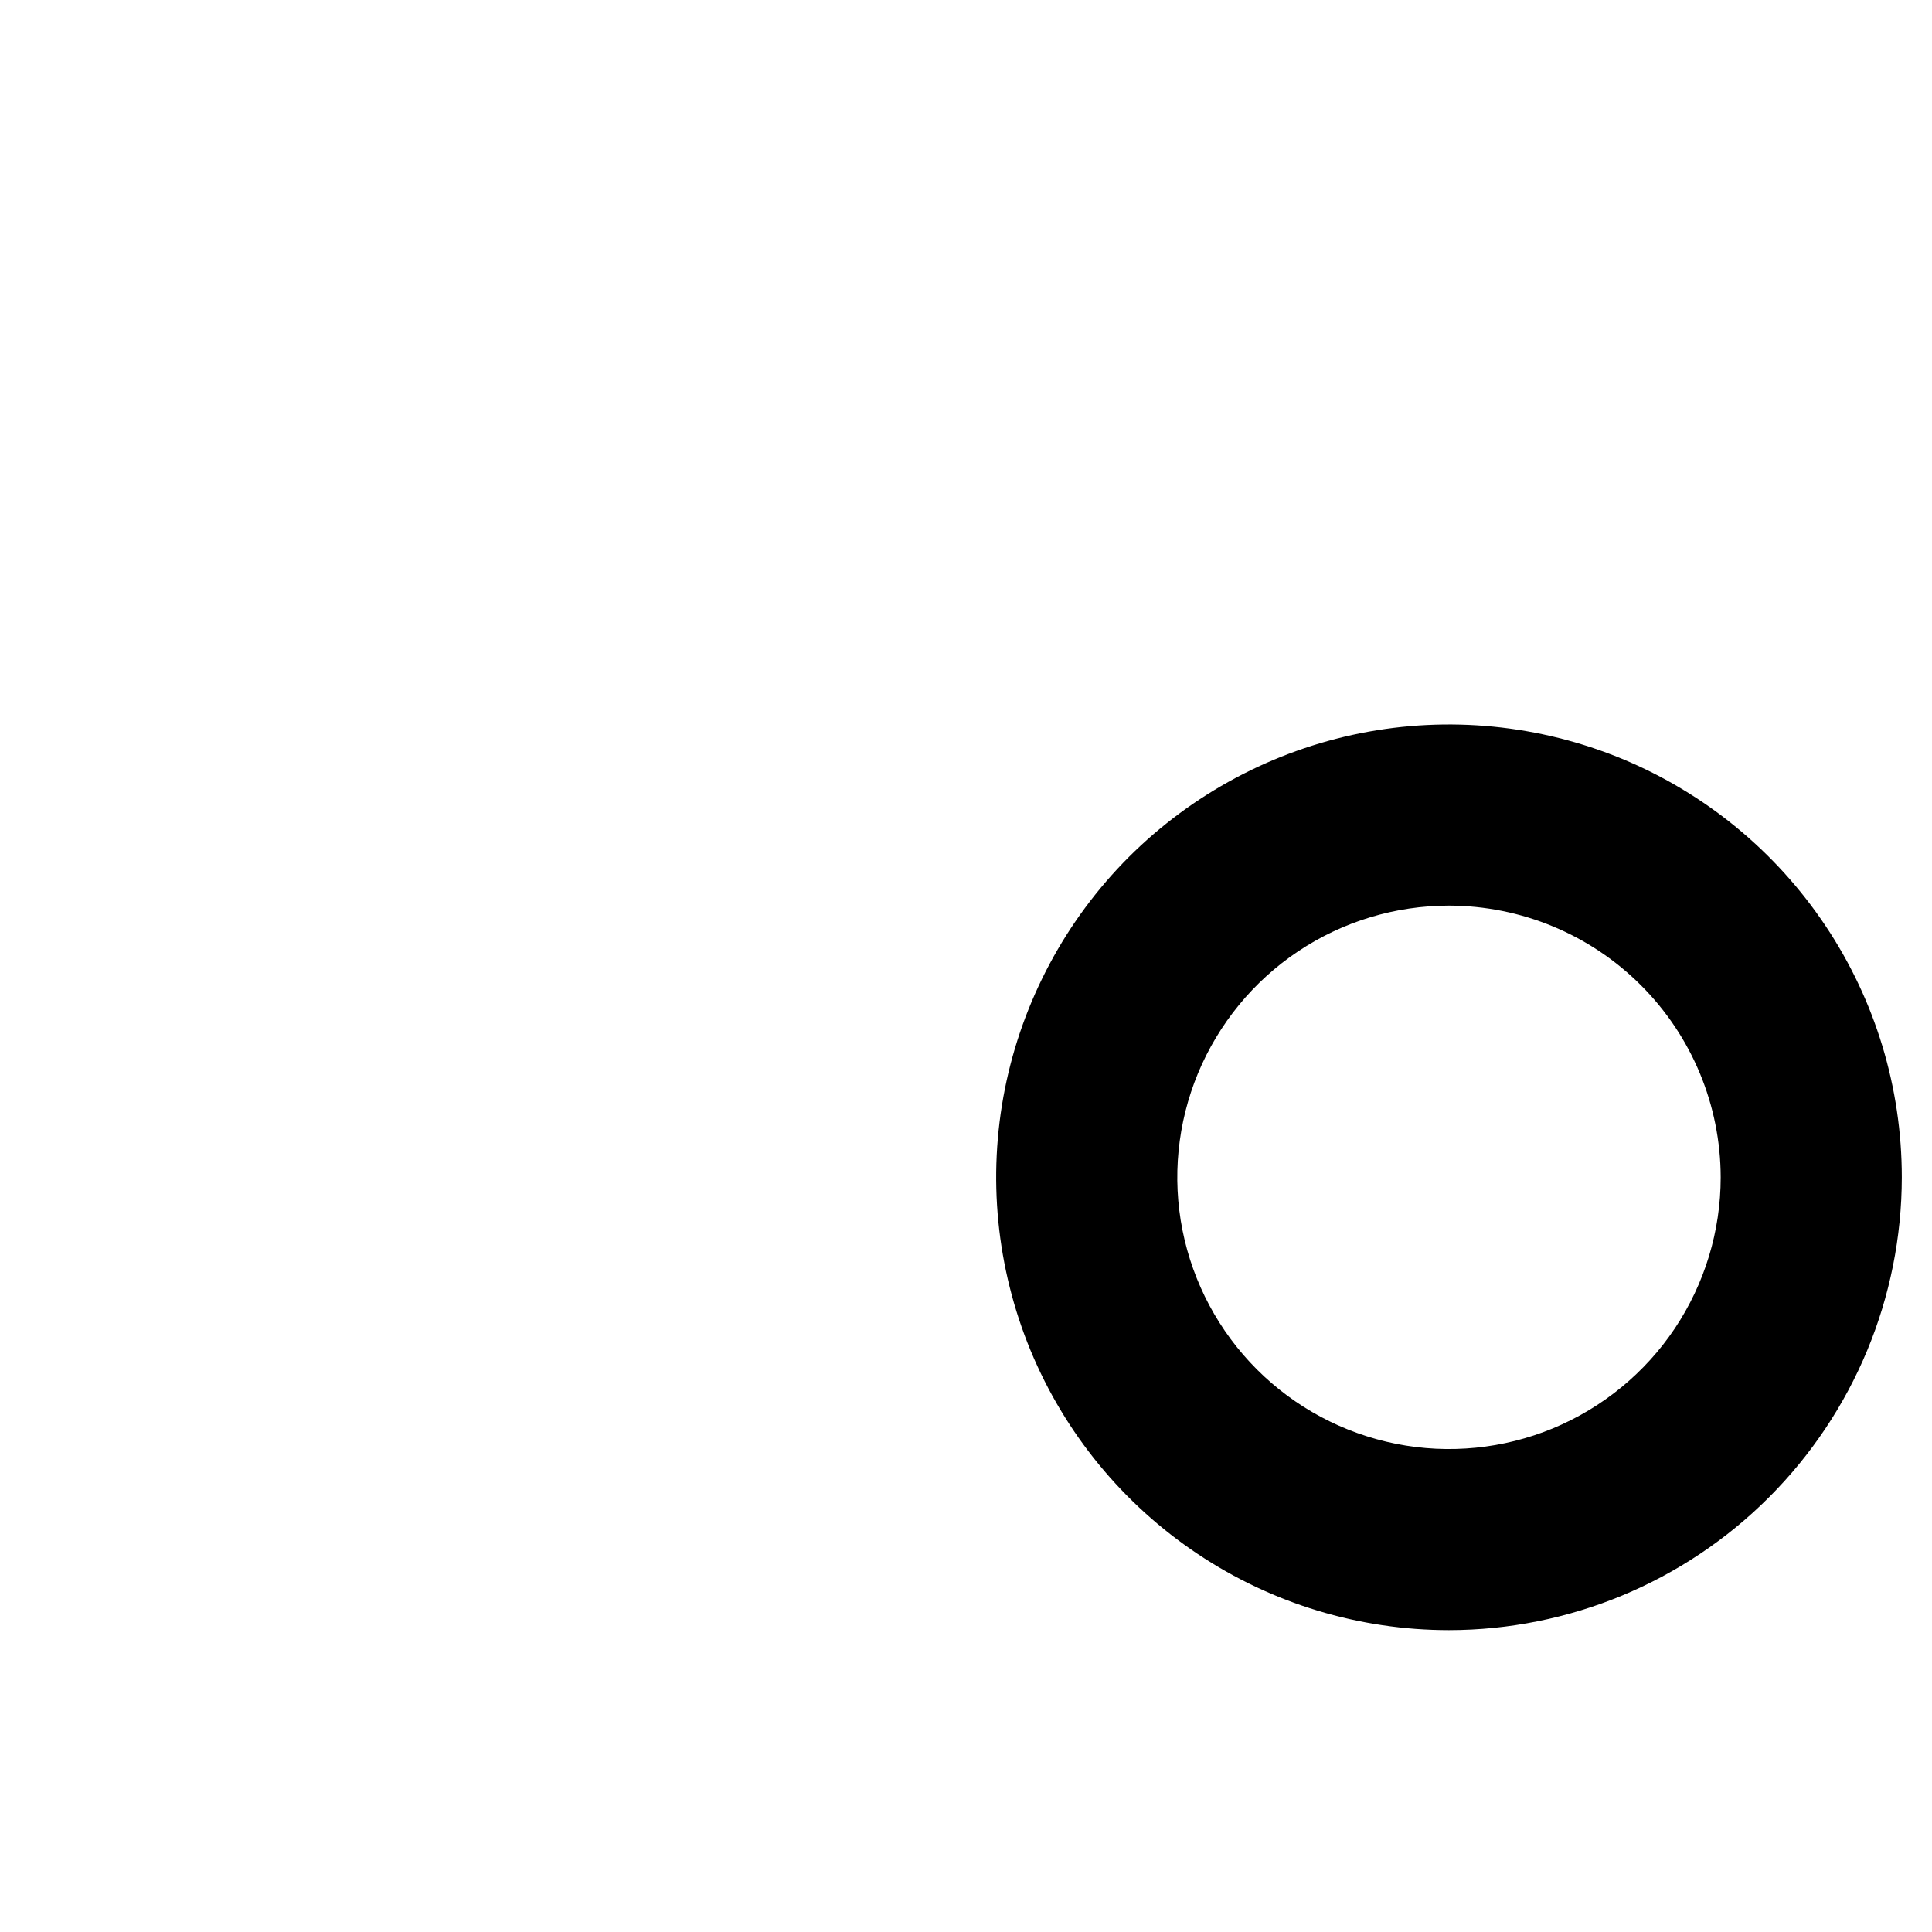
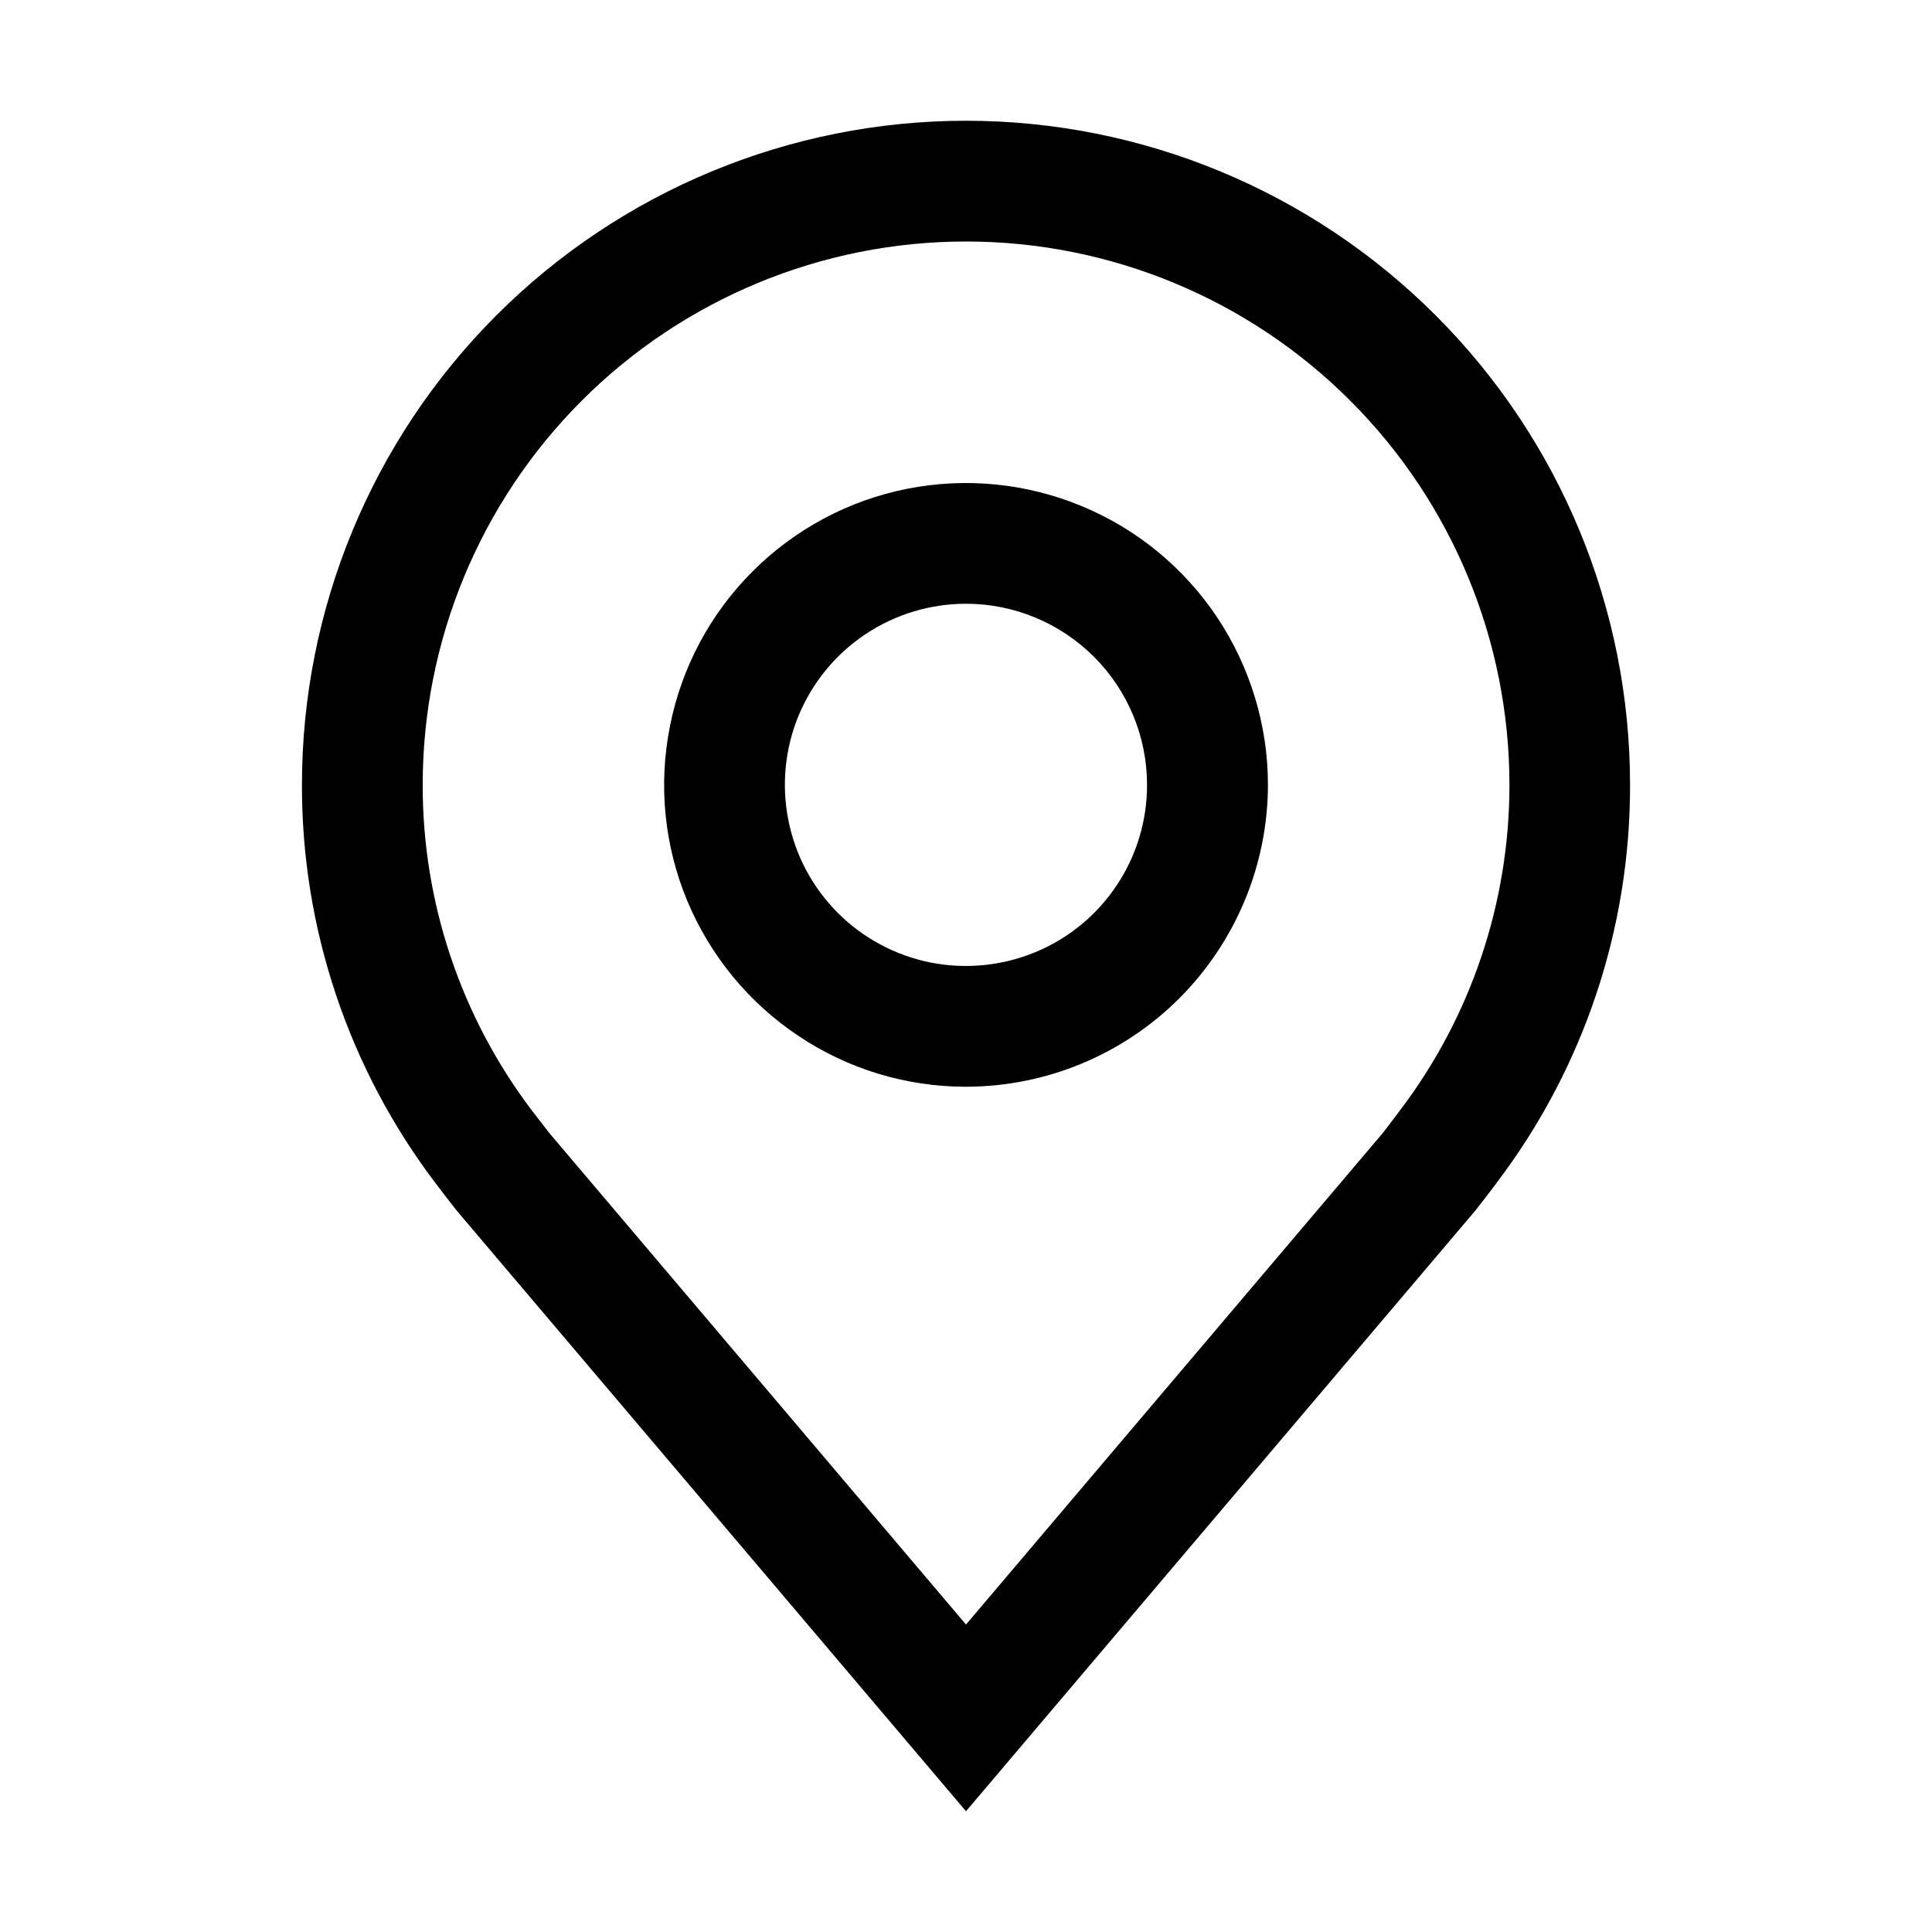
- <svg xmlns="http://www.w3.org/2000/svg" width="16" height="16" viewBox="0 0 16 16" fill="none">
-   <path d="M12 13.5C11.258 13.5 10.533 13.28 9.917 12.868C9.3 12.456 8.819 11.87 8.535 11.185C8.252 10.5 8.177 9.746 8.322 9.018C8.467 8.291 8.824 7.623 9.348 7.098C9.873 6.574 10.541 6.217 11.268 6.072C11.996 5.927 12.75 6.002 13.435 6.285C14.12 6.569 14.706 7.05 15.118 7.667C15.53 8.283 15.75 9.008 15.75 9.75C15.749 10.744 15.353 11.697 14.65 12.4C13.947 13.103 12.994 13.499 12 13.5ZM12 7.5C11.555 7.5 11.12 7.632 10.75 7.879C10.38 8.126 10.092 8.478 9.921 8.889C9.751 9.3 9.706 9.752 9.793 10.189C9.88 10.625 10.094 11.026 10.409 11.341C10.724 11.656 11.125 11.87 11.561 11.957C11.998 12.044 12.45 11.999 12.861 11.829C13.272 11.658 13.624 11.37 13.871 11C14.118 10.63 14.25 10.195 14.25 9.75C14.249 9.153 14.012 8.582 13.59 8.16C13.168 7.738 12.597 7.501 12 7.5Z" fill="black" />
-   <path d="M12 22.5L5.673 15.038C5.585 14.926 5.498 14.813 5.412 14.7C4.331 13.276 3.747 11.537 3.75 9.75C3.75 7.562 4.619 5.464 6.166 3.916C7.714 2.369 9.812 1.5 12 1.5C14.188 1.5 16.287 2.369 17.834 3.916C19.381 5.464 20.25 7.562 20.25 9.75C20.253 11.537 19.669 13.275 18.589 14.698L18.588 14.7C18.588 14.7 18.363 14.995 18.329 15.035L12 22.5ZM6.609 13.796C6.611 13.796 6.785 14.027 6.824 14.077L12 20.181L17.183 14.069C17.215 14.027 17.391 13.795 17.392 13.794C18.275 12.631 18.752 11.21 18.75 9.75C18.75 7.96 18.039 6.243 16.773 4.977C15.507 3.711 13.79 3 12 3C10.21 3 8.493 3.711 7.227 4.977C5.961 6.243 5.25 7.96 5.25 9.75C5.248 11.211 5.725 12.633 6.609 13.796Z" fill="current" />
+ <svg xmlns="http://www.w3.org/2000/svg" width="14" height="14" viewBox="0 0 14 14" fill="none">
+   <path d="M7 7.875C6.567 7.875 6.144 7.747 5.785 7.506C5.425 7.266 5.145 6.924 4.979 6.525C4.813 6.125 4.77 5.685 4.855 5.261C4.939 4.836 5.147 4.447 5.453 4.141C5.759 3.835 6.149 3.626 6.573 3.542C6.998 3.458 7.437 3.501 7.837 3.667C8.237 3.832 8.578 4.112 8.819 4.472C9.059 4.832 9.188 5.255 9.188 5.688C9.187 6.267 8.956 6.823 8.546 7.234C8.136 7.644 7.58 7.874 7 7.875ZM7 4.375C6.74 4.375 6.487 4.452 6.271 4.596C6.055 4.74 5.887 4.945 5.787 5.185C5.688 5.425 5.662 5.689 5.713 5.944C5.763 6.198 5.888 6.432 6.072 6.616C6.255 6.799 6.489 6.924 6.744 6.975C6.999 7.025 7.262 6.999 7.502 6.9C7.742 6.801 7.947 6.633 8.091 6.417C8.236 6.201 8.312 5.947 8.312 5.688C8.312 5.34 8.174 5.006 7.928 4.76C7.682 4.514 7.348 4.375 7 4.375Z" fill="black" />
+   <path d="M7 13.125L3.309 8.772C3.258 8.707 3.207 8.641 3.157 8.575C2.527 7.745 2.186 6.73 2.188 5.688C2.188 4.411 2.695 3.187 3.597 2.285C4.5 1.382 5.724 0.875 7 0.875C8.276 0.875 9.5 1.382 10.403 2.285C11.306 3.187 11.812 4.411 11.812 5.688C11.814 6.73 11.474 7.744 10.843 8.574L10.843 8.575C10.843 8.575 10.712 8.747 10.692 8.771L7 13.125ZM3.855 8.048C3.856 8.048 3.958 8.183 3.981 8.211L7 11.772L10.023 8.207C10.042 8.183 10.145 8.047 10.145 8.046C10.66 7.368 10.938 6.539 10.938 5.688C10.938 4.643 10.523 3.642 9.784 2.903C9.046 2.165 8.044 1.75 7 1.75C5.956 1.75 4.954 2.165 4.216 2.903C3.477 3.642 3.063 4.643 3.063 5.688C3.062 6.54 3.34 7.369 3.855 8.048Z" fill="black" />
</svg>
